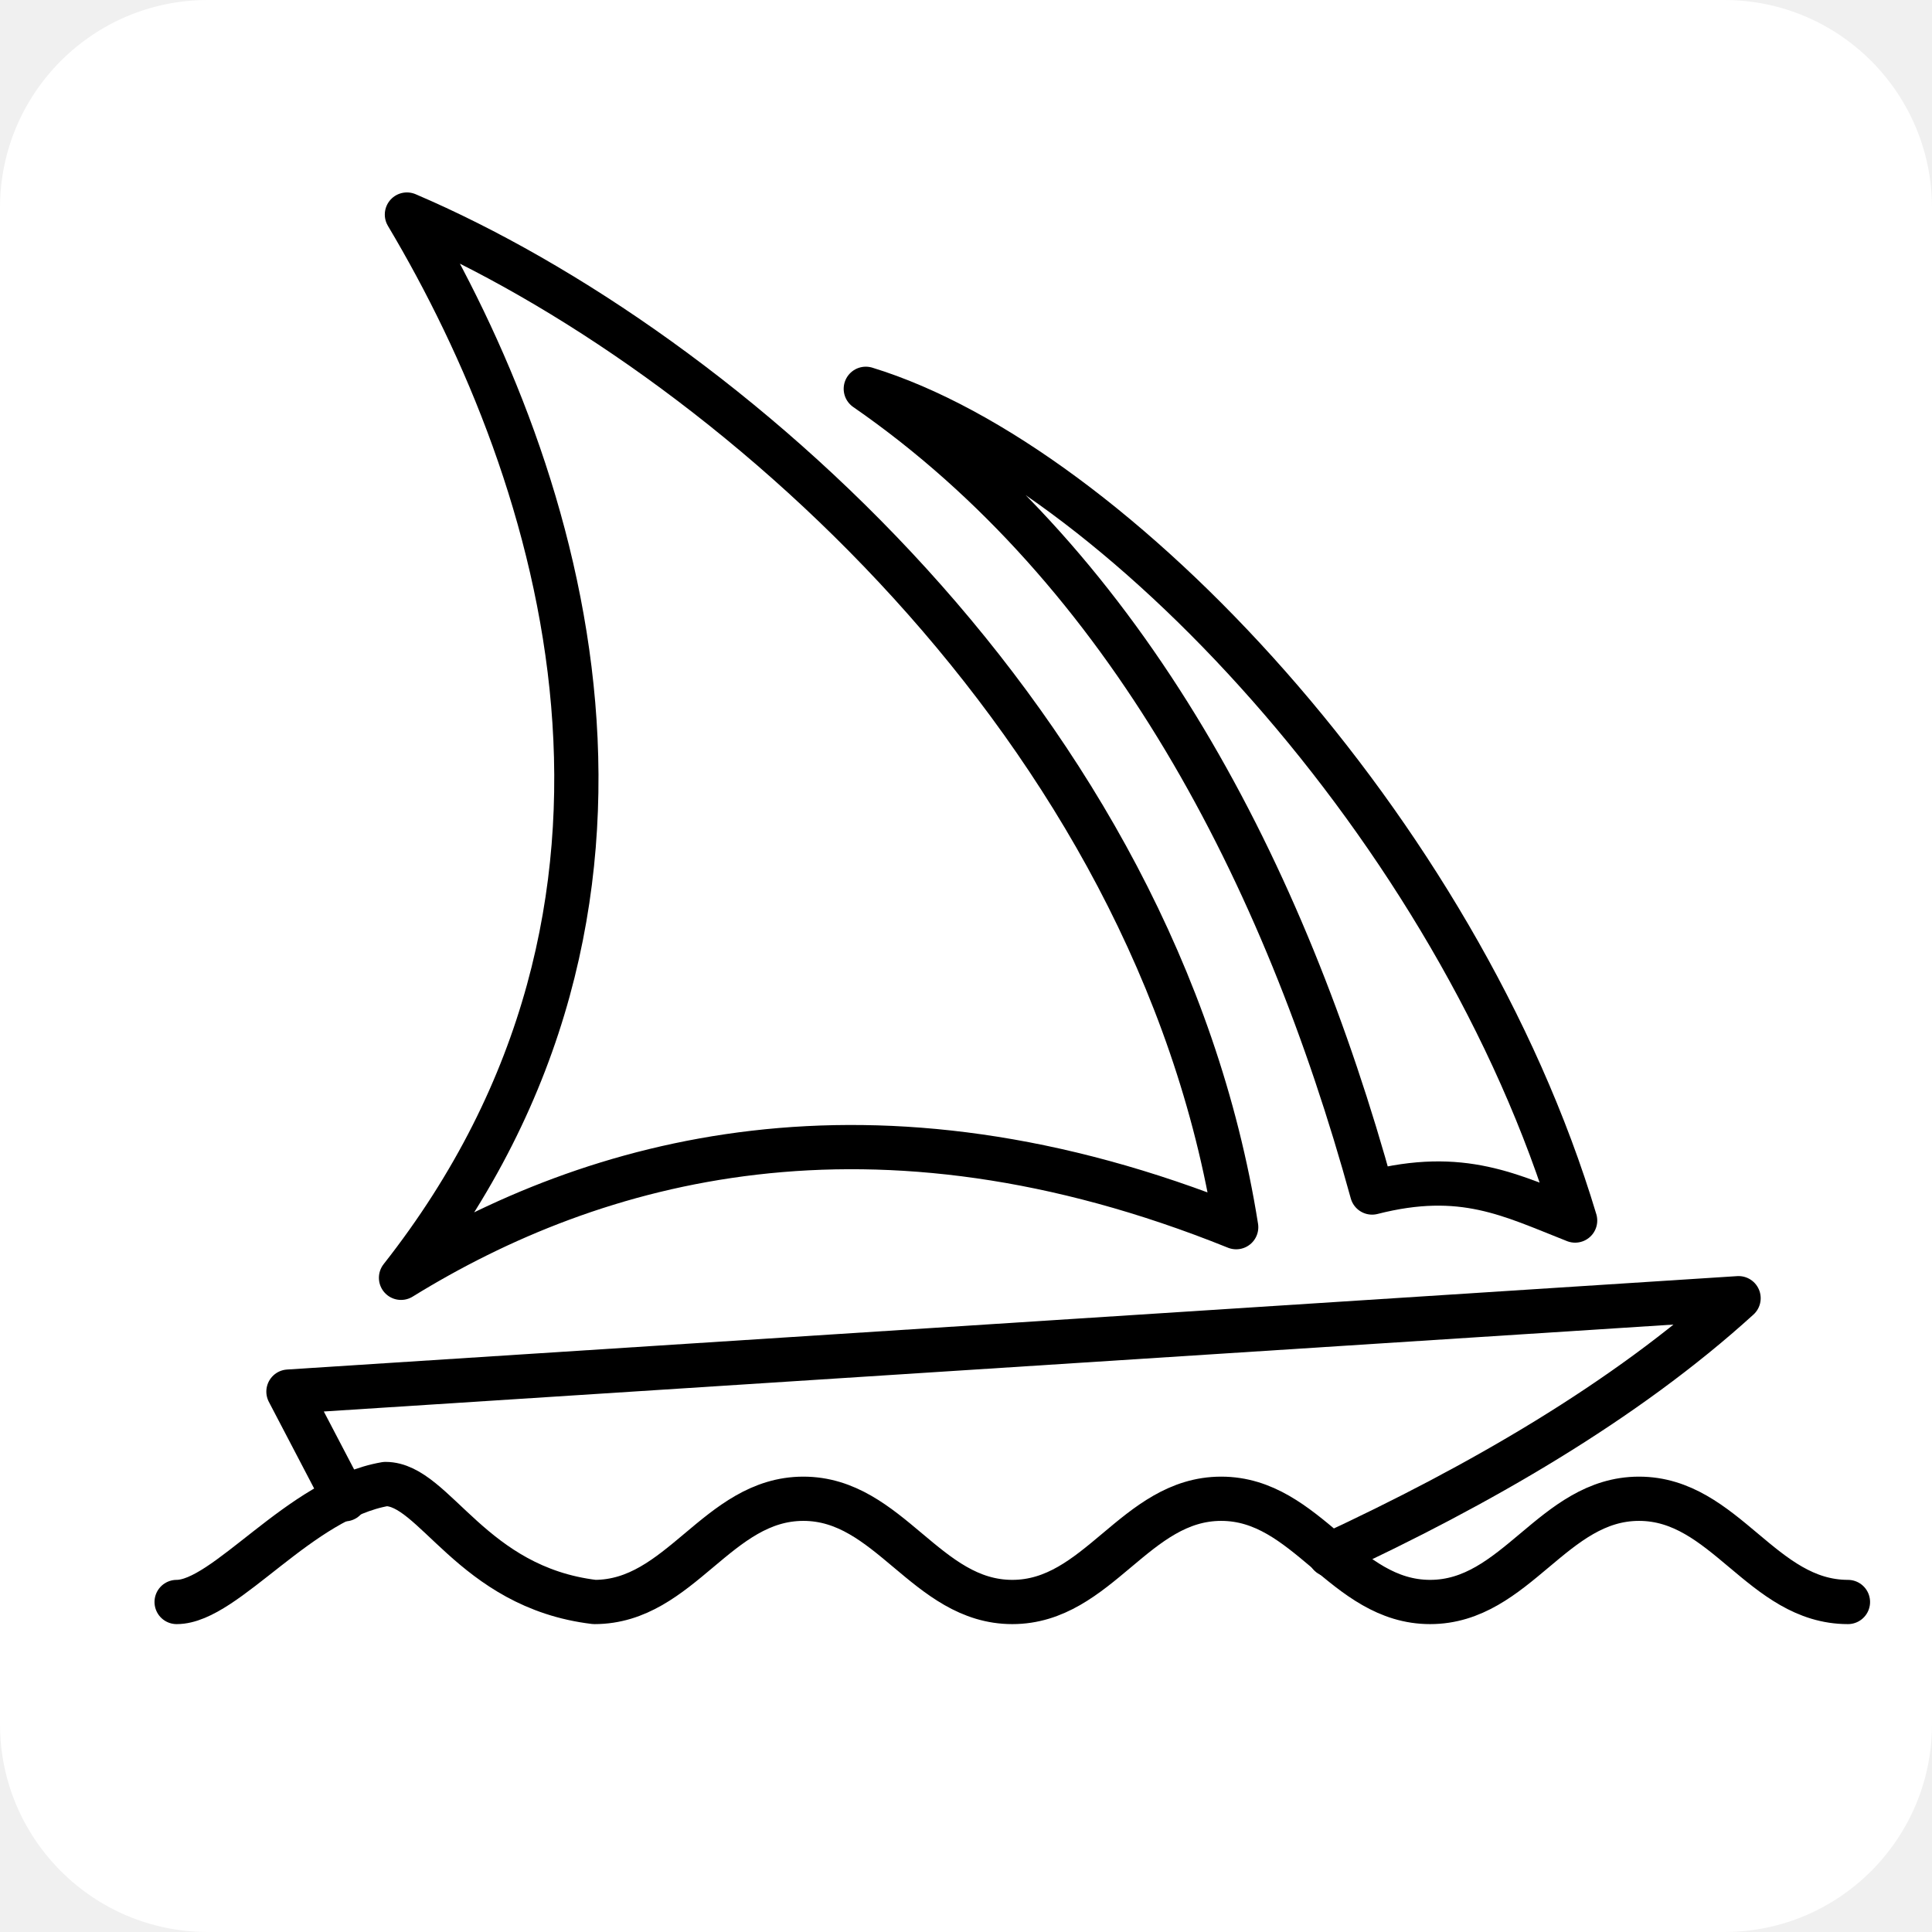
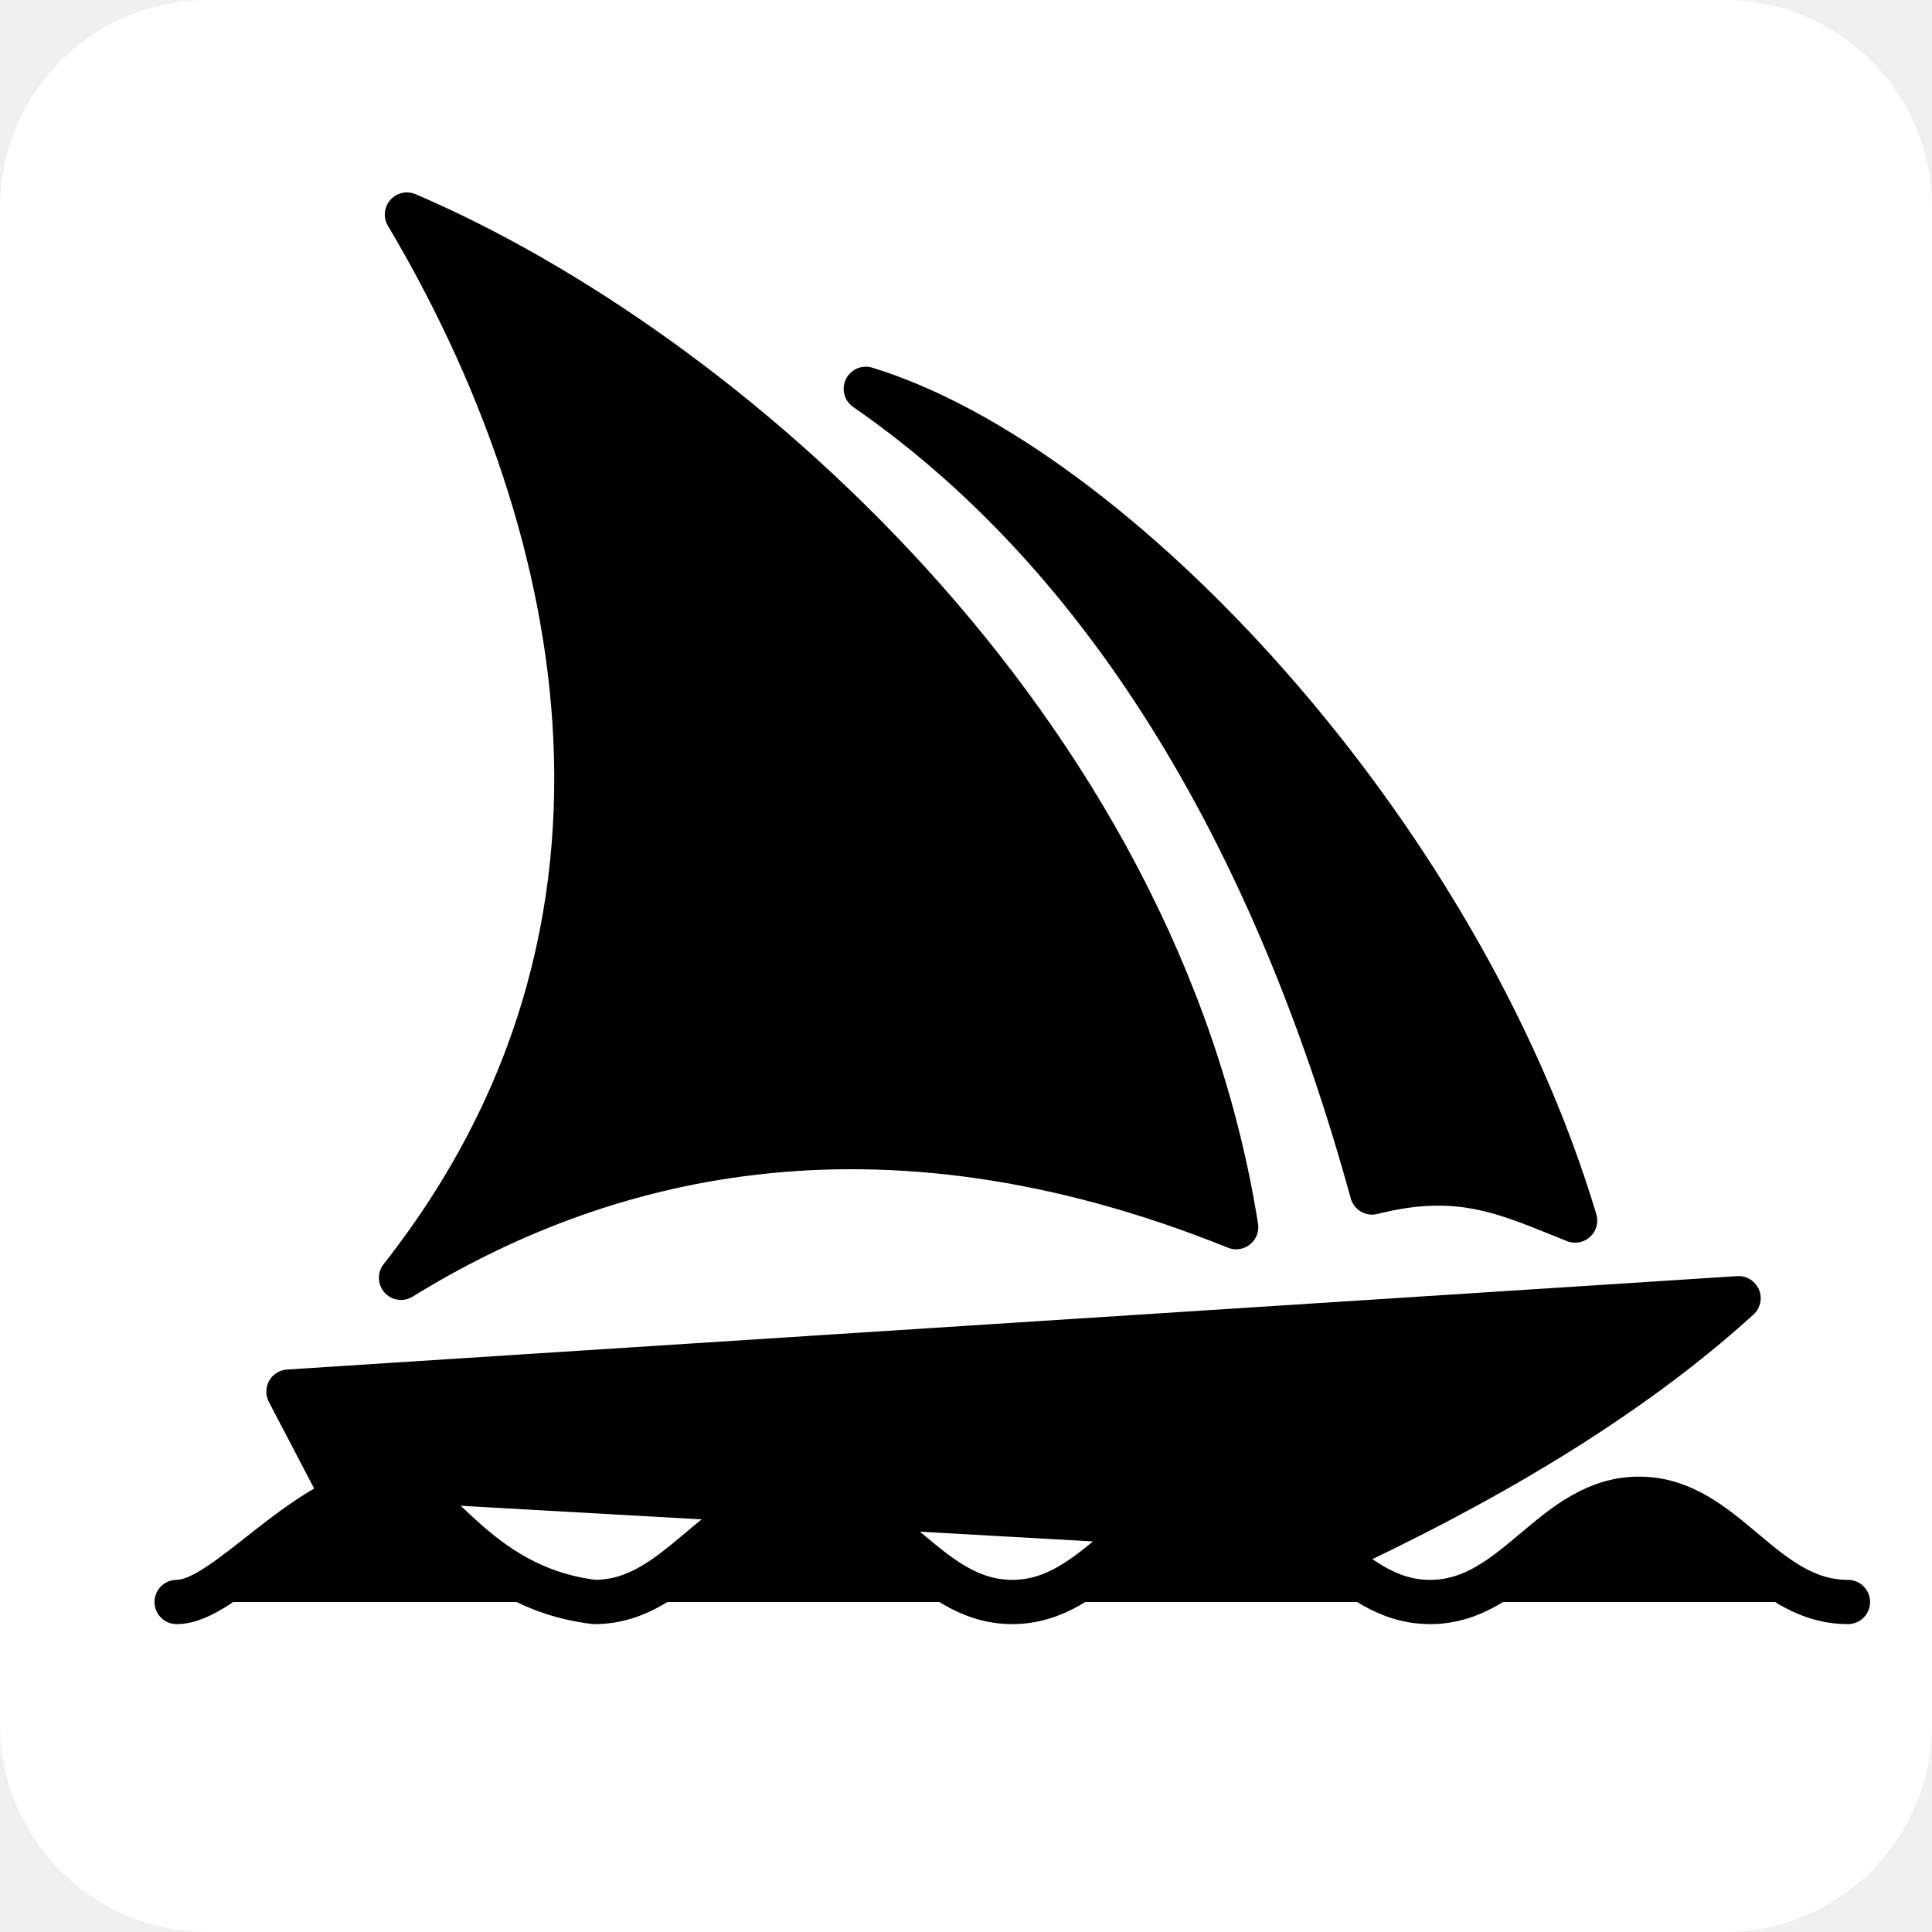
- <svg xmlns="http://www.w3.org/2000/svg" width="251" height="251" viewBox="0 0 251 251" fill="none">
+ <svg xmlns="http://www.w3.org/2000/svg" width="251" height="251" viewBox="0 0 251 251" fill="currentColor">
  <rect width="251" height="251" rx="27" fill="white" />
  <path d="M22.947 208.126C29.333 208.126 38.912 194.715 50.088 192.799C56.474 192.799 61.264 206.21 77.23 208.126C88.406 208.126 93.195 194.715 104.371 194.715C115.547 194.715 120.337 208.126 131.513 208.126C142.689 208.126 147.479 194.715 158.655 194.715C169.831 194.715 174.62 208.126 185.796 208.126C196.972 208.126 201.762 194.715 212.938 194.715C224.114 194.715 228.904 208.126 240.08 208.126" stroke="black" stroke-width="5.748" stroke-linecap="round" stroke-linejoin="round" />
  <path d="M44.787 194.779L37.475 180.793L225.87 168.659C211.054 182.134 192.023 193.054 172.768 201.995" stroke="black" stroke-width="5.748" stroke-linecap="round" stroke-linejoin="round" />
  <path d="M112.482 50.513C144.541 60.316 189.372 107.67 204.636 158.569C196.27 155.28 190.011 151.927 178.26 154.929C166.893 113.578 146.552 74.079 112.482 50.513Z" stroke="black" stroke-width="5.748" stroke-linecap="round" stroke-linejoin="round" />
  <path d="M52.866 27.874C93.93 45.436 150.257 94.323 160.602 159.431C113.248 140.336 77.198 150.522 52.1 166.009C90.385 117.345 73.206 62.008 52.866 27.874Z" stroke="black" stroke-width="5.748" stroke-linecap="round" stroke-linejoin="round" />
</svg>
